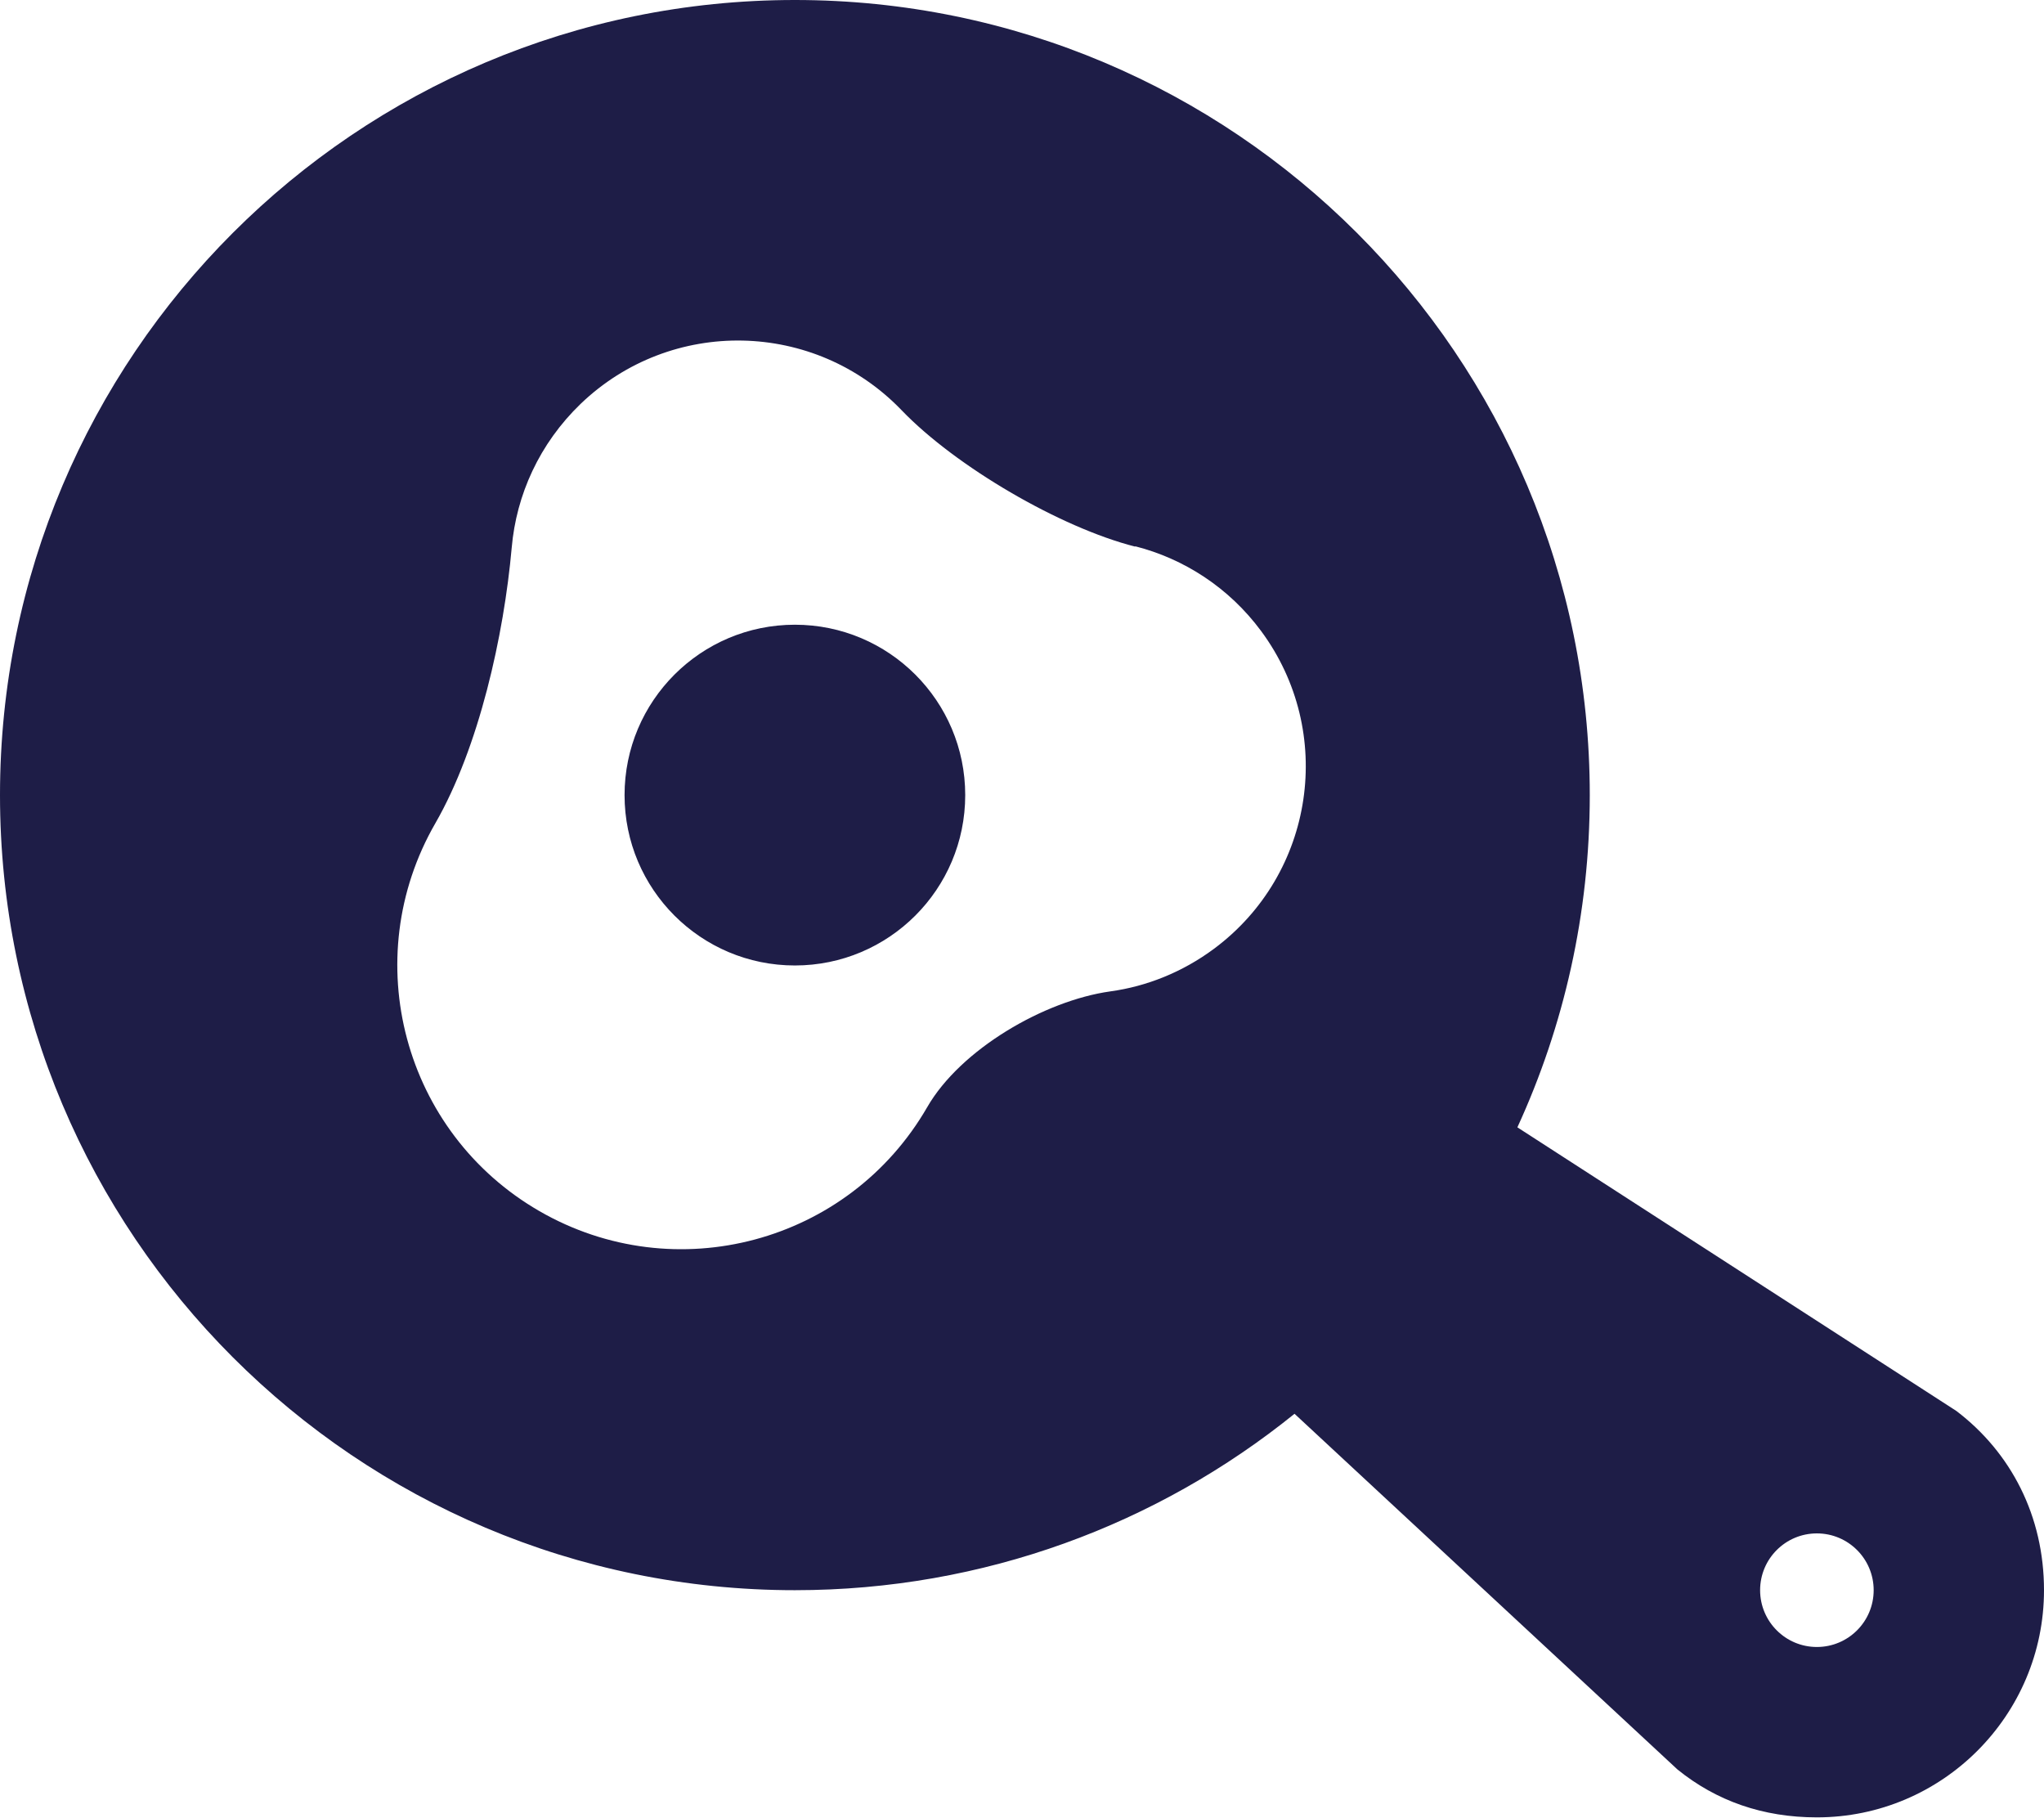
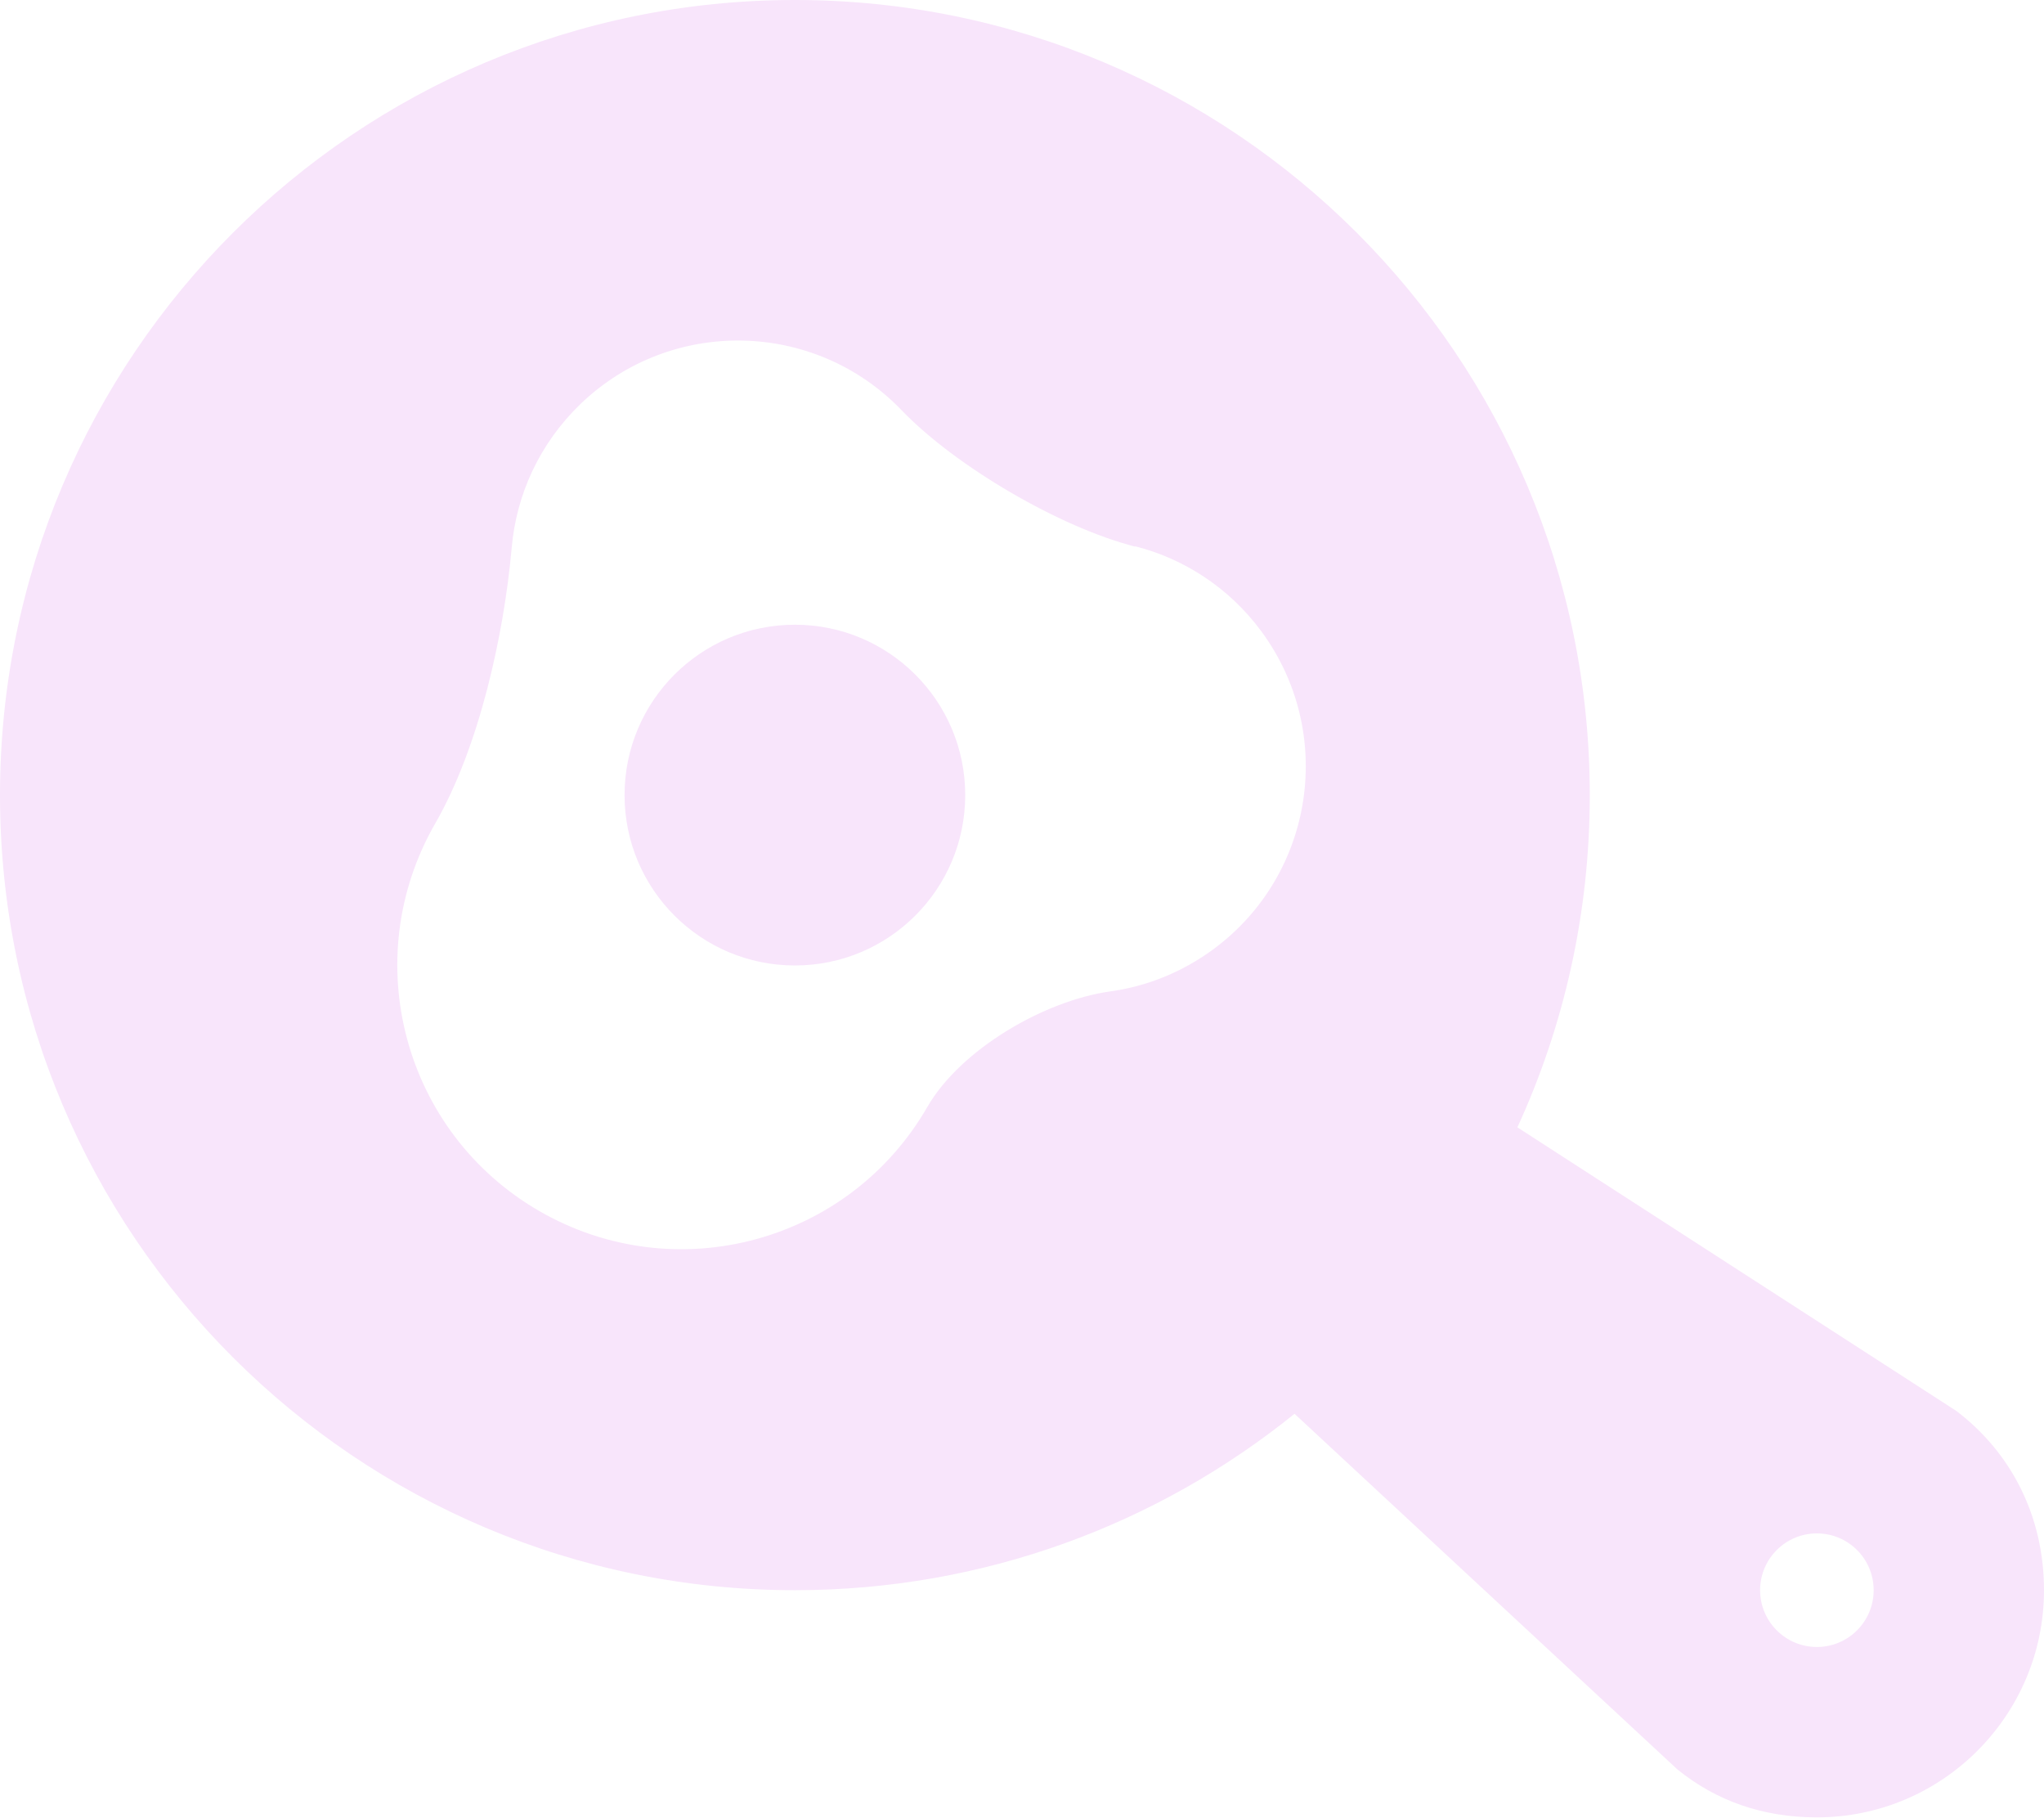
<svg xmlns="http://www.w3.org/2000/svg" viewBox="0 0 576 512">
-   <path fill="#1E1D47" d="M448 224c0 33.4-7.3 65.1-20.4 93.6l123.7 79.9C566.7 409.2 576 427.1 576 448c0 35.3-28.7 64-64 64c-15.2 0-28.3-4.6-39.3-13.5L364.8 398.3C326.3 429.4 277.3 448 224 448C100.3 448 0 347.7 0 224S100.3 0 224 0S448 100.3 448 224zM319.9 154c-21.2-5.4-50.6-22.6-65.8-38.4c-24.5-25.5-65-26.3-90.5-1.8c-11.6 11.2-18.1 25.6-19.4 40.5c-2.2 24.7-9.2 56.2-21.5 77.6c-22.1 38.3-9 87.2 29.3 109.3s87.2 9 109.3-29.3c9.4-16.3 33-30 51.6-32.6c10.2-1.4 20.3-5.4 29.2-12c28.4-21.1 34.3-61.1 13.3-89.5c-9.1-12.3-21.8-20.4-35.5-23.9zM528 448a16 16 0 1 0 -32 0 16 16 0 1 0 32 0zM224 176a48 48 0 1 1 0 96 48 48 0 1 1 0-96z" />
+   <path fill="#F8E5FB" d="M448 224c0 33.4-7.3 65.1-20.4 93.6l123.7 79.9C566.7 409.2 576 427.1 576 448c0 35.3-28.7 64-64 64c-15.2 0-28.3-4.6-39.3-13.5L364.8 398.3C326.3 429.4 277.3 448 224 448C100.3 448 0 347.7 0 224S100.3 0 224 0S448 100.3 448 224zM319.9 154c-21.2-5.4-50.6-22.6-65.8-38.4c-24.5-25.5-65-26.3-90.5-1.8c-11.6 11.2-18.1 25.6-19.4 40.5c-2.2 24.7-9.2 56.2-21.5 77.6c-22.1 38.3-9 87.2 29.3 109.3s87.2 9 109.3-29.3c9.4-16.3 33-30 51.6-32.6c10.2-1.4 20.3-5.4 29.2-12c28.4-21.1 34.3-61.1 13.3-89.5c-9.1-12.3-21.8-20.4-35.5-23.9zM528 448a16 16 0 1 0 -32 0 16 16 0 1 0 32 0zM224 176a48 48 0 1 1 0 96 48 48 0 1 1 0-96z" />
</svg>
